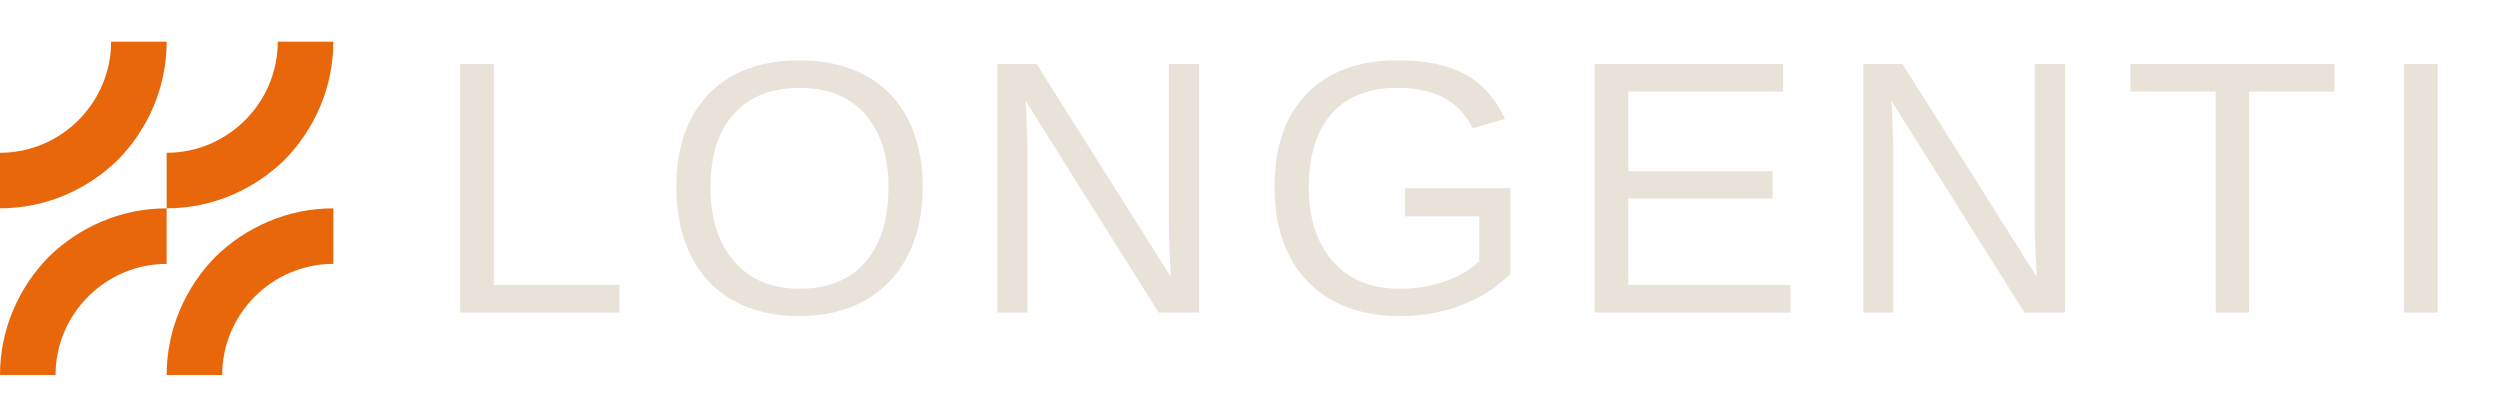
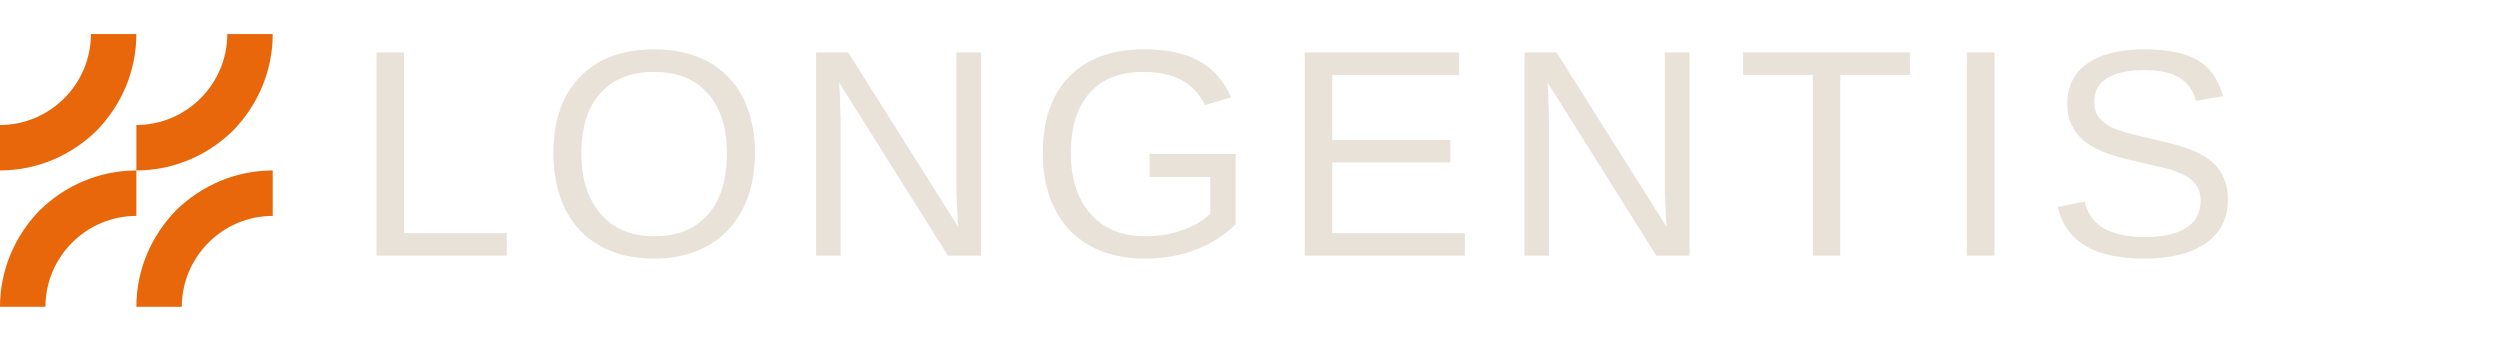
- <svg xmlns="http://www.w3.org/2000/svg" viewBox="0 0 360 60" fill="none">
+ <svg xmlns="http://www.w3.org/2000/svg" viewBox="0 0 440 60" fill="none">
  <g transform="translate(0, 6)">
    <path d="M24 0c0 6.6-2.7 12.6-7 17-4.4 4.3-10.4 7-17 7v-8c8.8 0 16-7.2 16-16h8z" fill="#E8670A" />
    <path d="M48 0h-8c0 8.8-7.2 16-16 16v8c6.6 0 12.6-2.7 17-7 4.3-4.4 7-10.4 7-17z" fill="#E8670A" />
    <path d="M24 48c0-6.6 2.7-12.6 7-17 4.4-4.3 10.4-7 17-7v8c-8.8 0-16 7.2-16 16h-8z" fill="#E8670A" />
    <path d="M0 48h8c0-8.8 7.2-16 16-16v-8c-6.6 0-12.6 2.7-17 7-4.3 4.4-7 10.4-7 17z" fill="#E8670A" />
  </g>
  <text x="62" y="45" font-family="'Bebas Neue', 'Inter Tight', Arial, sans-serif" font-size="52" font-weight="400" letter-spacing="4" fill="#E8E2D9">LONGENTIS</text>
</svg>
